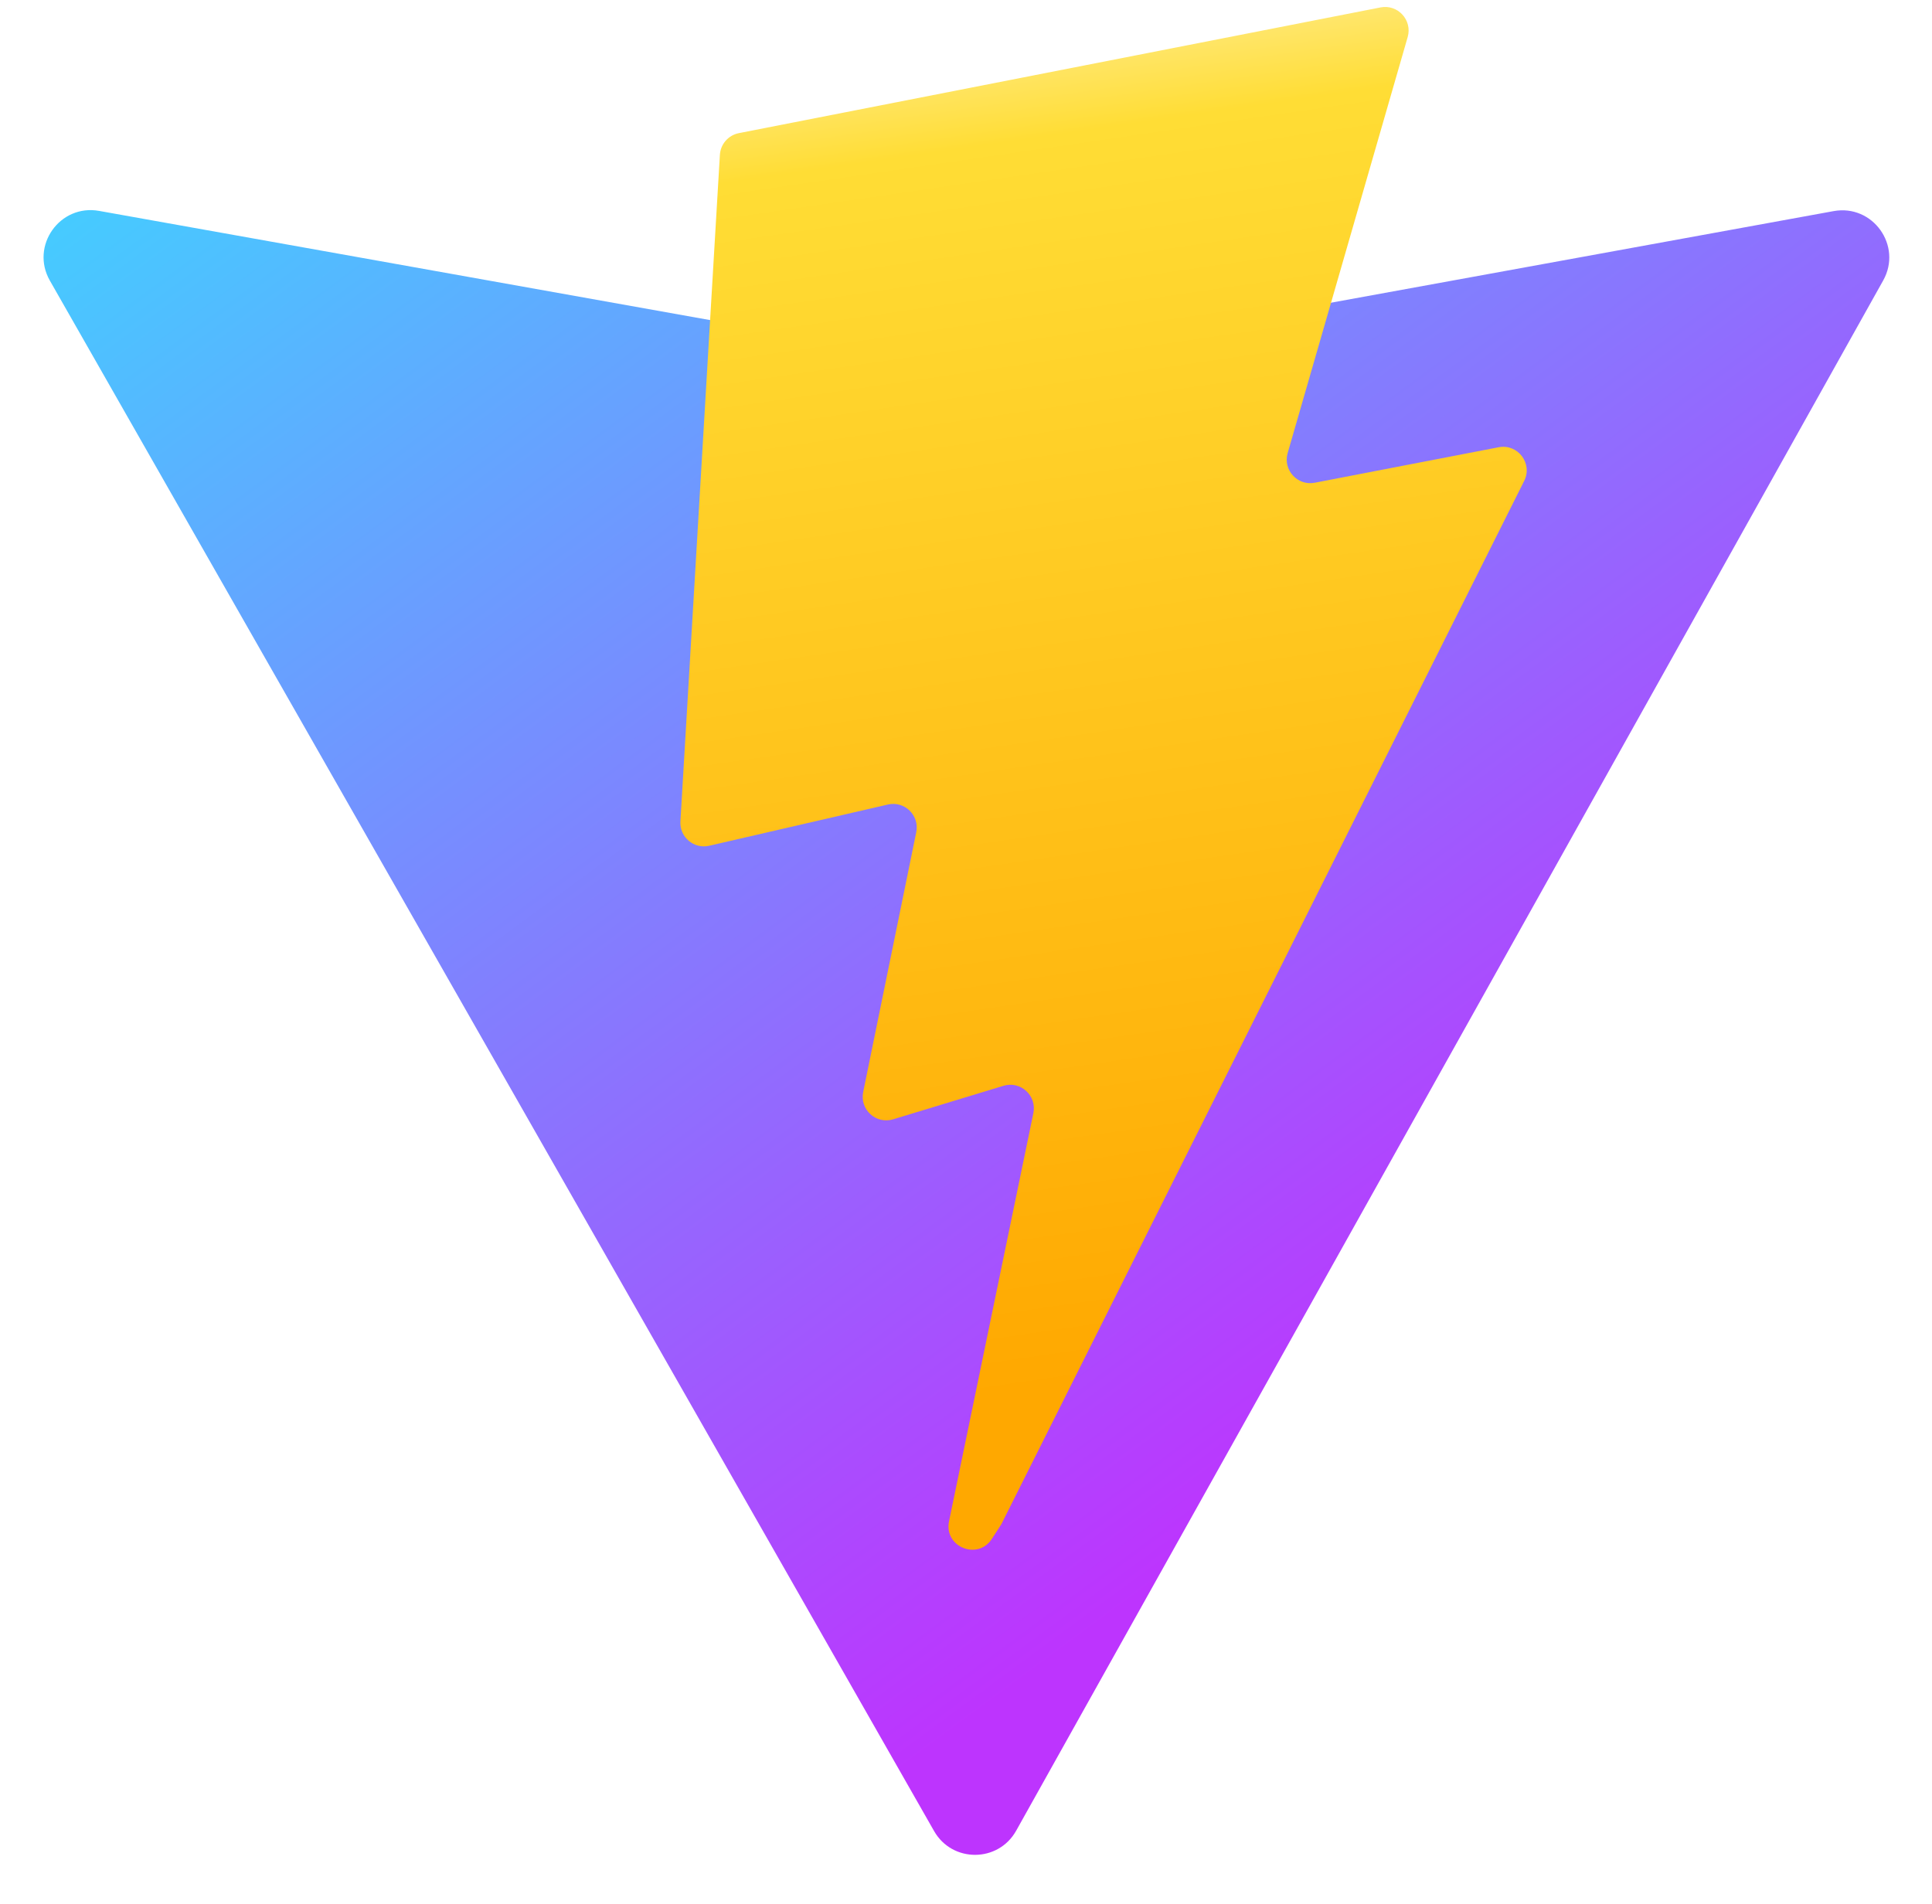
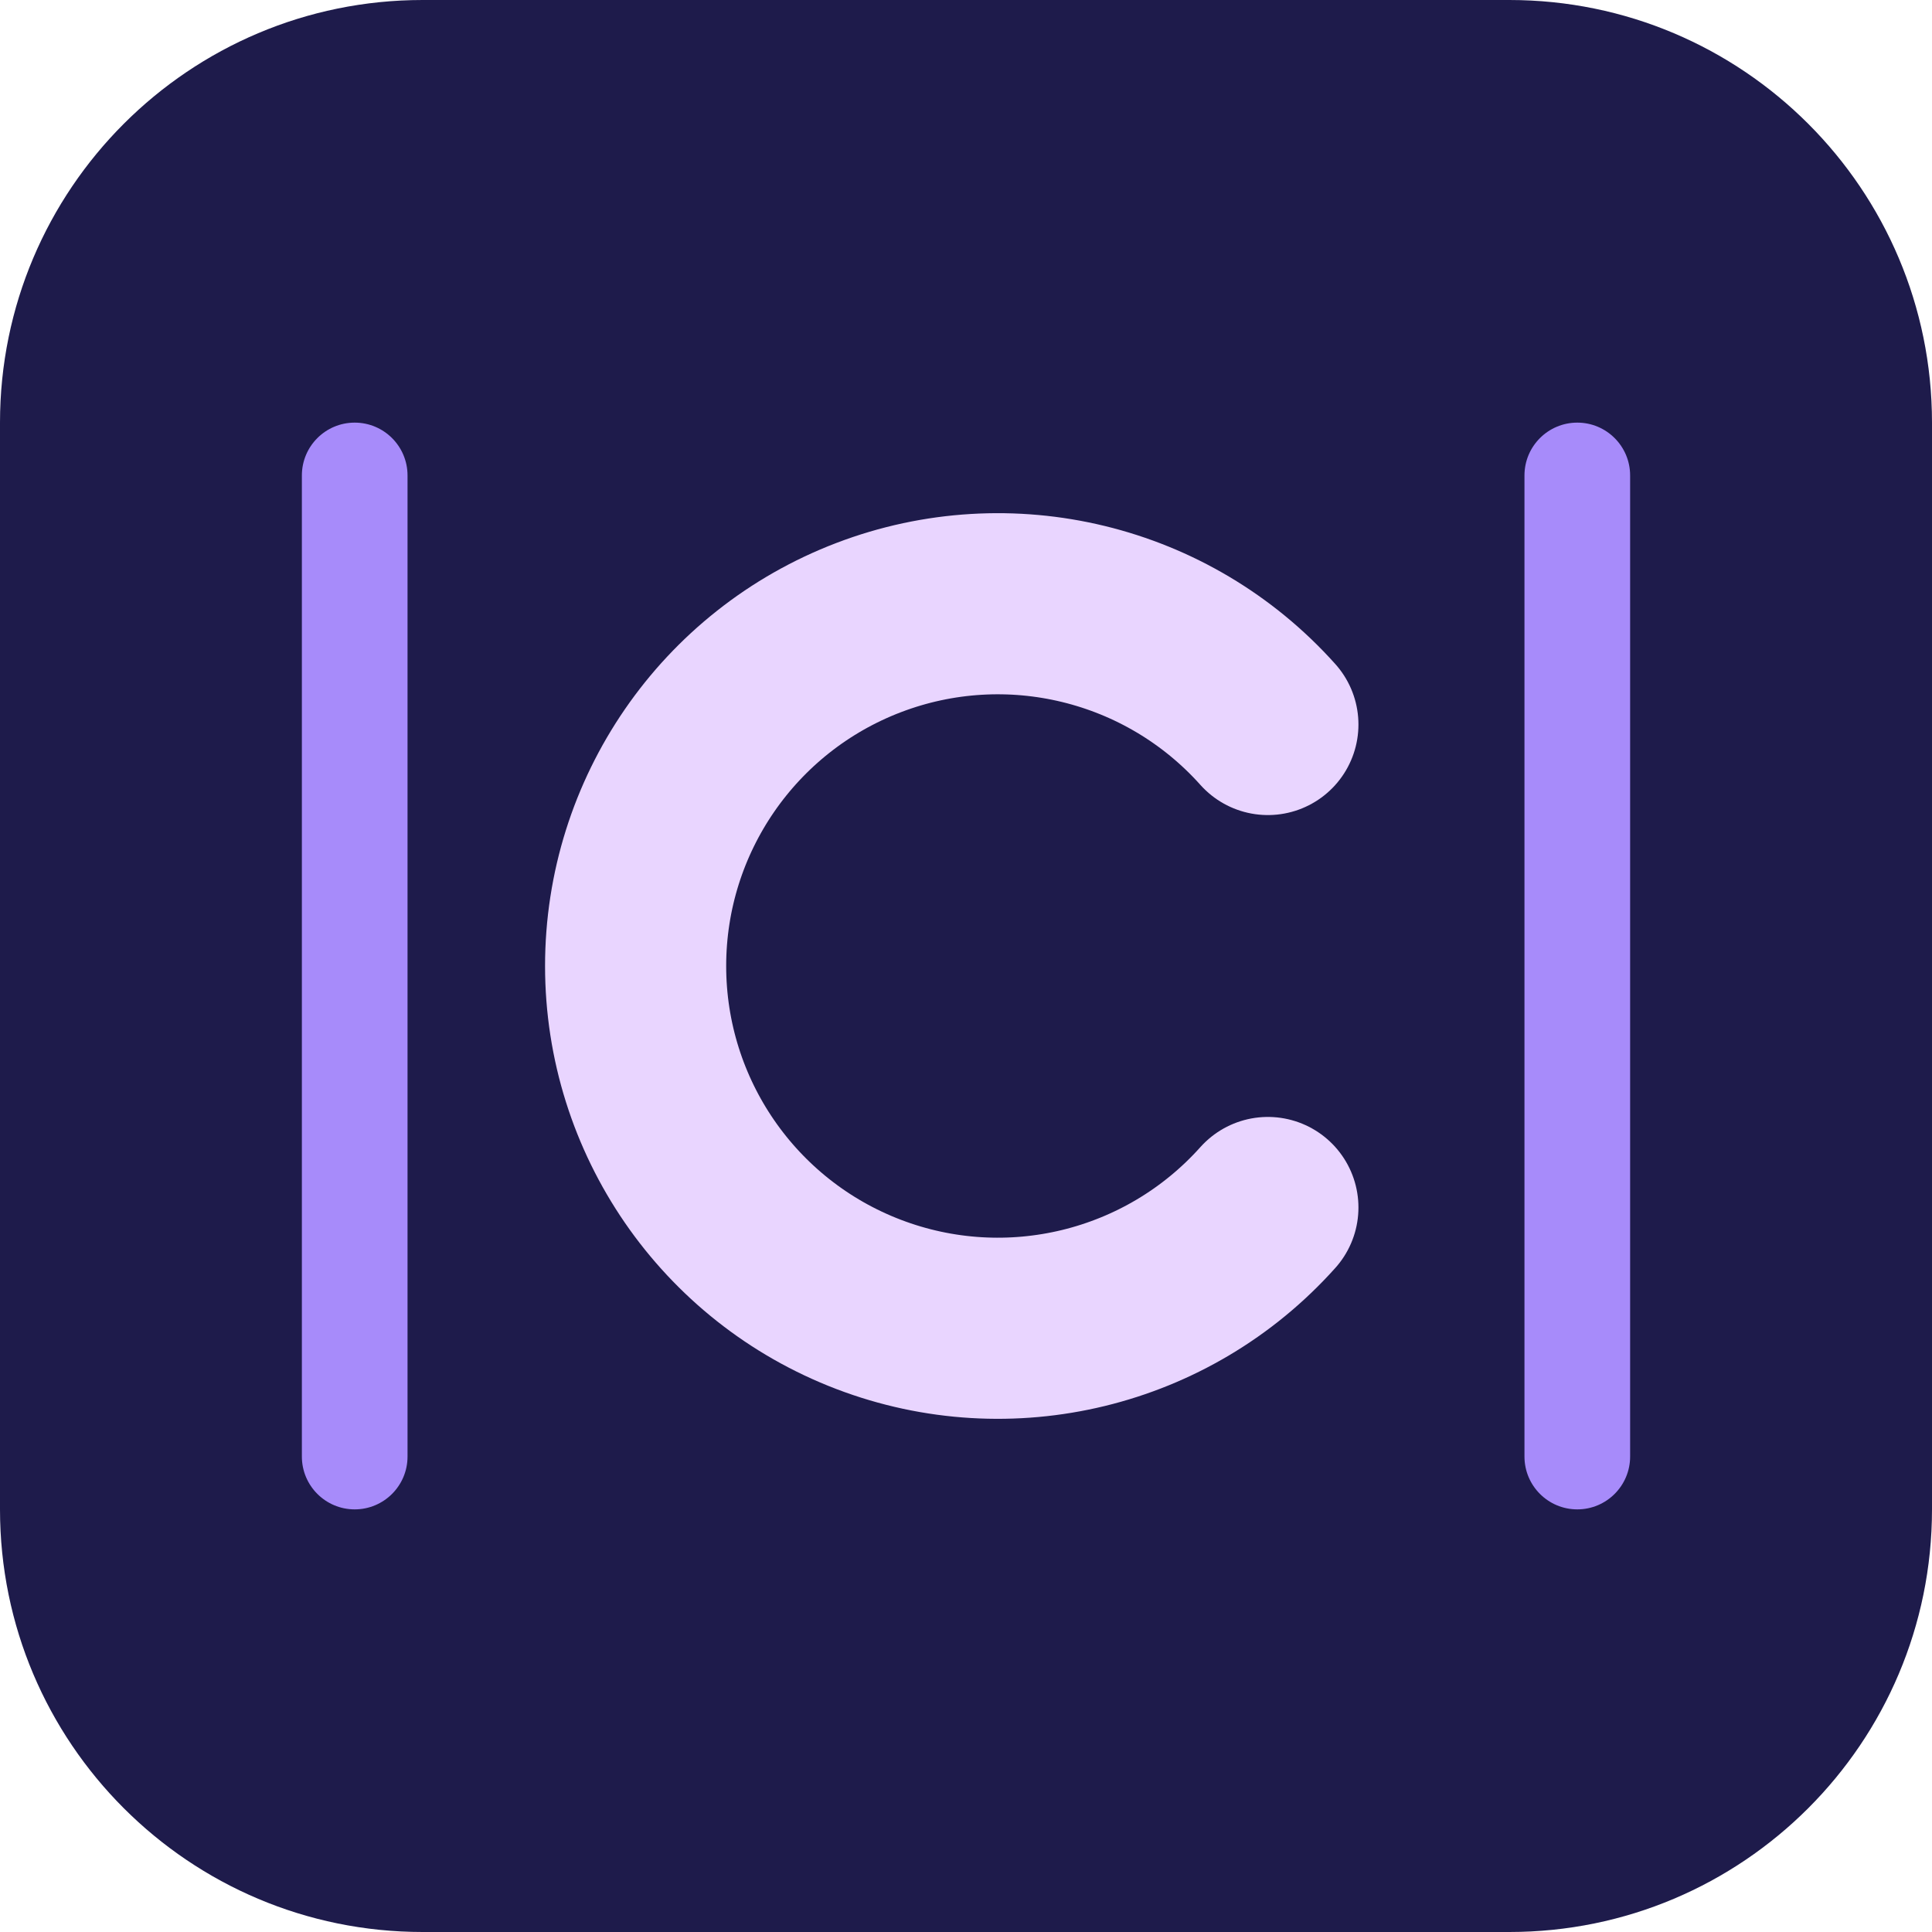
- <svg xmlns="http://www.w3.org/2000/svg" width="410" height="404" viewBox="0 0 410 404" fill="none">
-   <path d="M399.641 59.525L215.643 388.545C211.844 395.338 202.084 395.378 198.228 388.618L10.582 59.556C6.381 52.19 12.68 43.267 21.028 44.759L205.223 77.682C206.398 77.892 207.601 77.89 208.776 77.676L389.119 44.806C397.439 43.289 403.768 52.143 399.641 59.525Z" fill="url(#paint0_linear)" />
-   <path d="M292.965 1.574L156.801 28.255C154.563 28.694 152.906 30.59 152.771 32.866L144.395 174.33C144.198 177.662 147.258 180.248 150.51 179.498L188.42 170.749C191.967 169.931 195.172 173.055 194.443 176.622L183.18 231.775C182.422 235.487 185.907 238.661 189.532 237.56L212.947 230.446C216.577 229.344 220.065 232.527 219.297 236.242L201.398 322.875C200.278 328.294 207.486 331.249 210.492 326.603L212.5 323.5L323.454 102.072C325.312 98.365 322.108 94.137 318.036 94.923L279.014 102.454C275.347 103.161 272.227 99.746 273.262 96.158L298.731 7.867C299.767 4.273 296.636 0.855 292.965 1.574Z" fill="url(#paint1_linear)" />
-   <defs>
-     <linearGradient id="paint0_linear" x1="6" y1="33" x2="235" y2="344" gradientUnits="userSpaceOnUse">
-       <stop stop-color="#41D1FF" />
-       <stop offset="1" stop-color="#BD34FE" />
-     </linearGradient>
-     <linearGradient id="paint1_linear" x1="194.651" y1="8.818" x2="236.076" y2="292.989" gradientUnits="userSpaceOnUse">
-       <stop stop-color="#FFEA83" />
-       <stop offset="0.083" stop-color="#FFDD35" />
-       <stop offset="1" stop-color="#FFA800" />
-     </linearGradient>
-   </defs>
+ <svg xmlns="http://www.w3.org/2000/svg" width="64" height="64" viewBox="0 0 64 64" fill="none">
+   <rect width="64" height="64" rx="14" fill="#1e1b4b" />
+   <rect x="10" y="14" width="3.5" height="36" rx="1.75" fill="#a78bfa" />
+   <rect x="50.5" y="14" width="3.5" height="36" rx="1.75" fill="#a78bfa" />
+   <path d="M42 24 A 12 12 0 1 0 42 40" stroke="#e9d5ff" stroke-width="6" stroke-linecap="round" fill="none" />
</svg>
